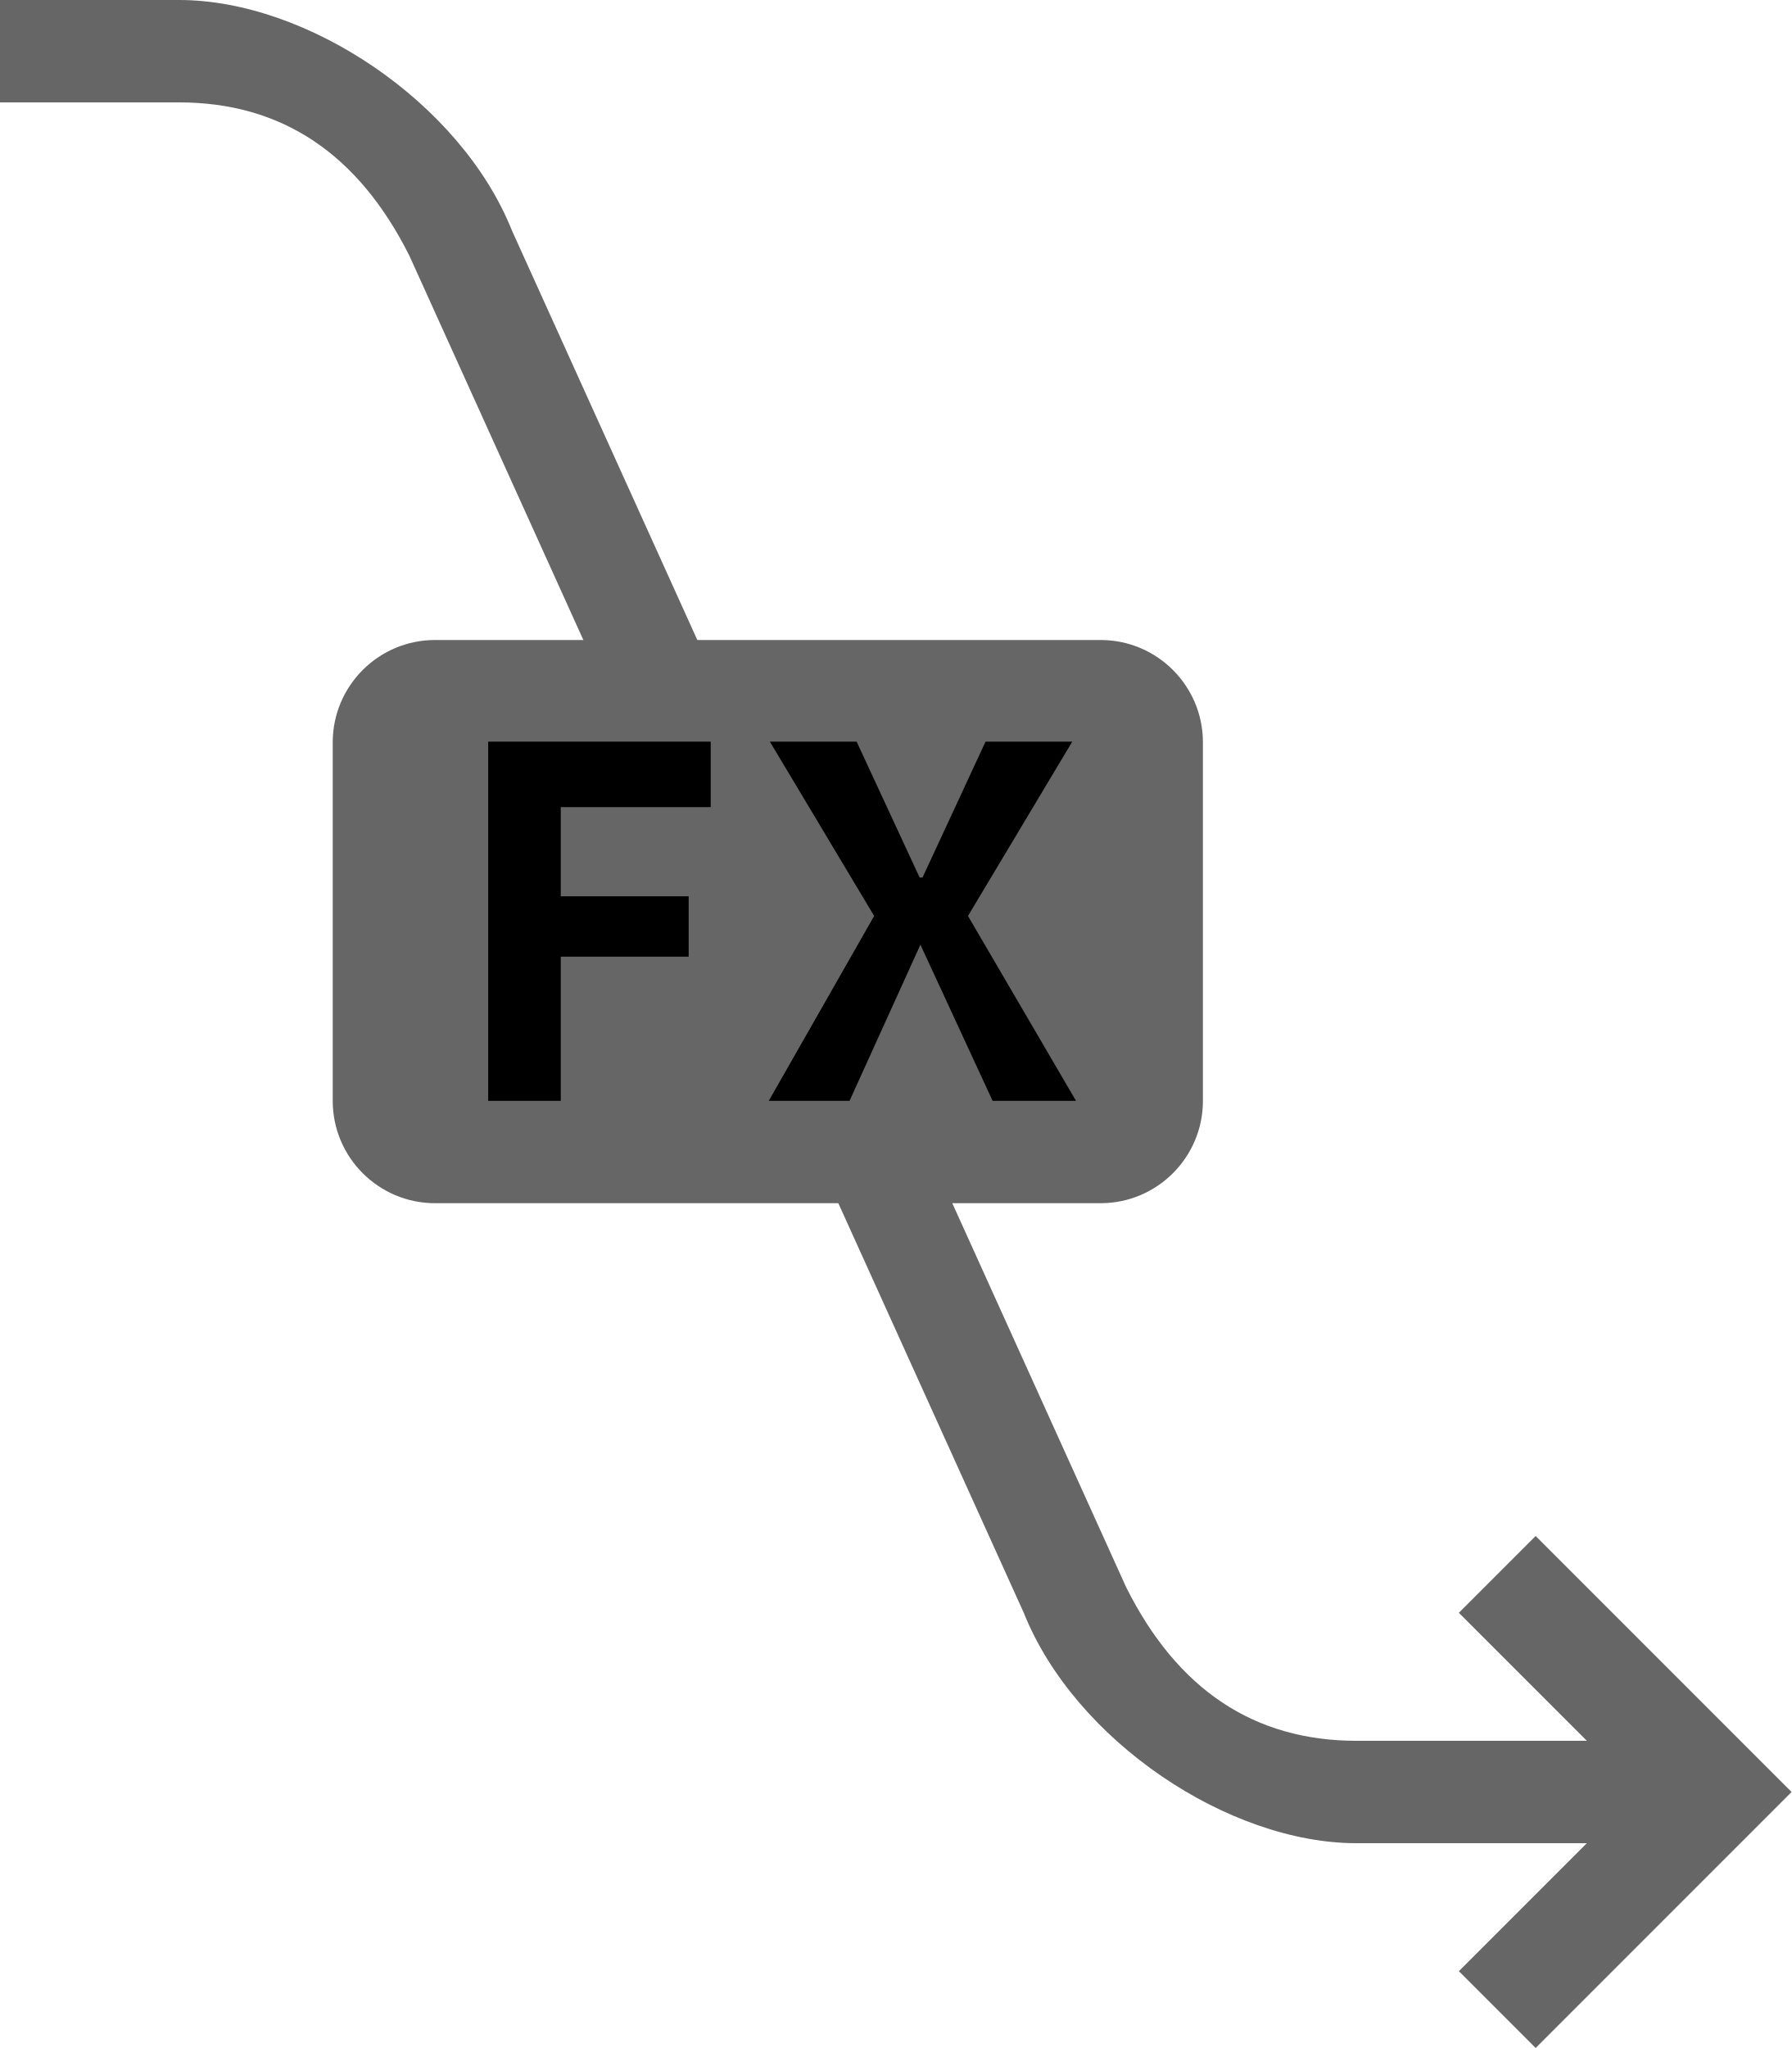
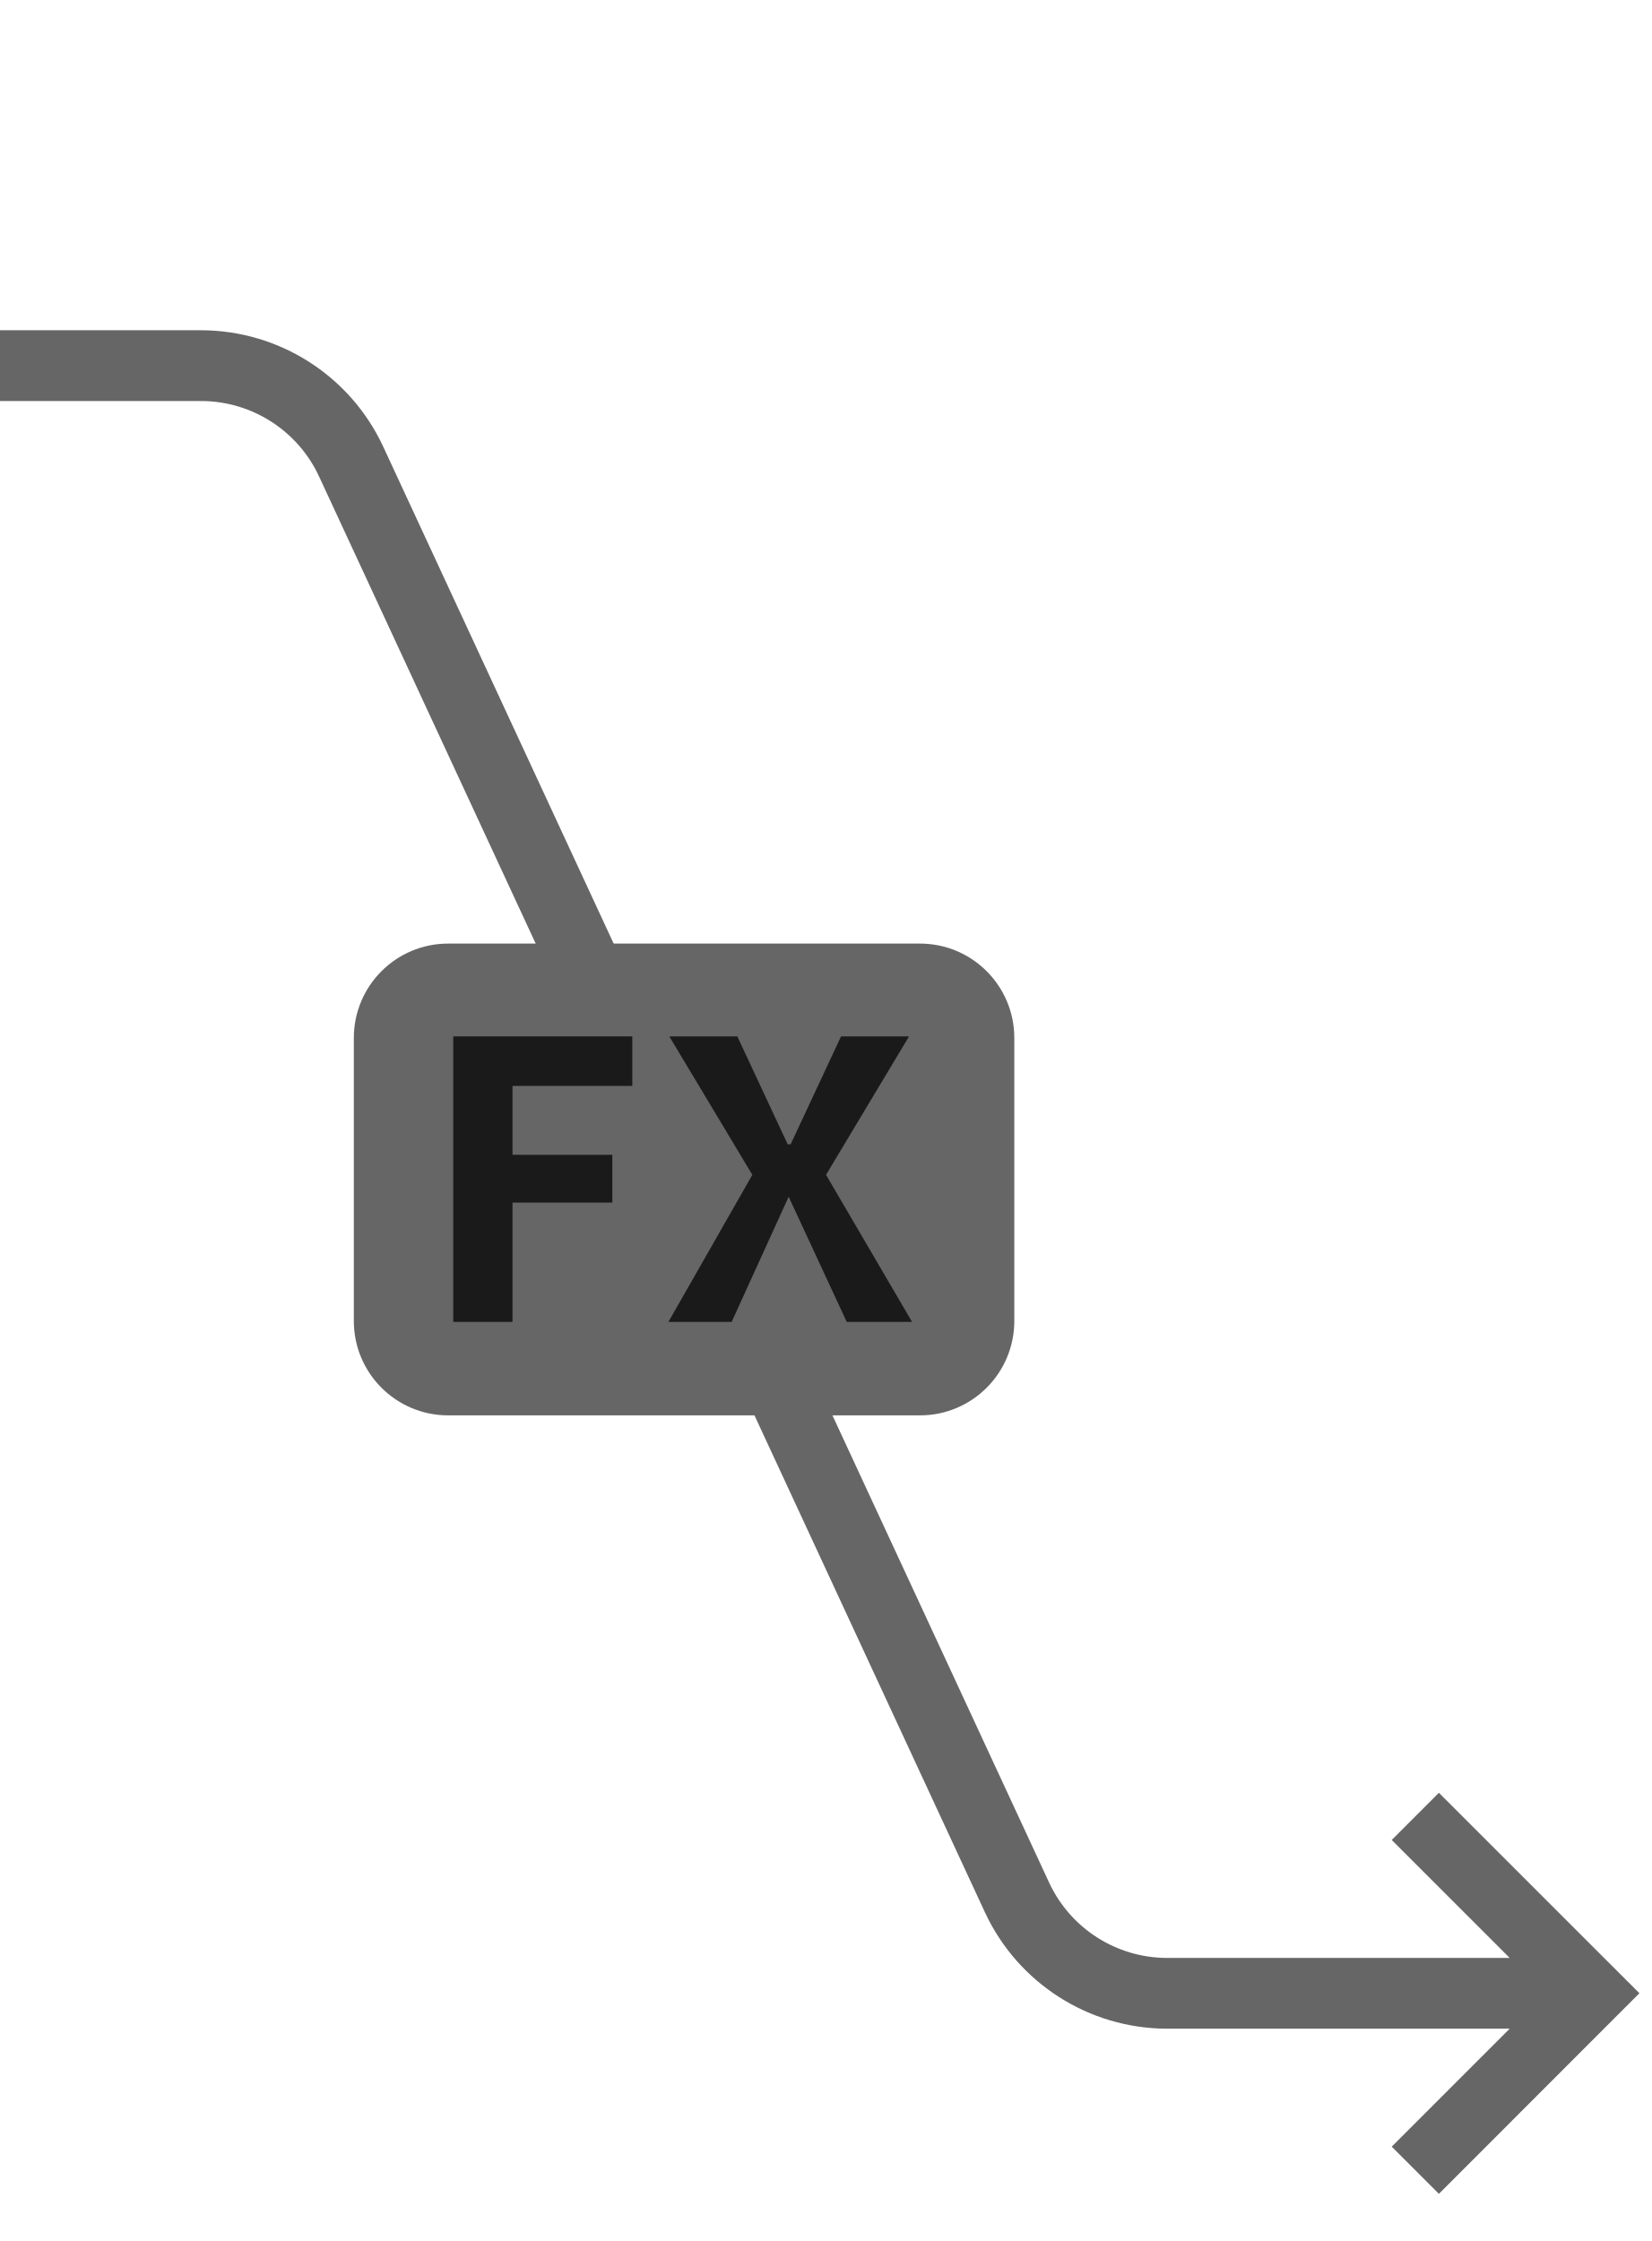
- <svg xmlns="http://www.w3.org/2000/svg" width="70" height="80" viewBox="0 0 70 80">
+ <svg xmlns="http://www.w3.org/2000/svg" width="70" height="95" viewBox="0 0 70 95">
  <defs>
    <style>
      .a {
        fill: #666;
      }

      .b {
-         stroke: #000;
+         fill: #1a1a1a;
+         stroke: #1a1a1a;
        stroke-miterlimit: 10;
-         stroke-width: 0.4px;
+         stroke-width: 0.3px;
      }
    </style>
  </defs>
-   <path class="a" d="M60,60l-3,3,5,5H53q-6,0-9-6L20,9C18,4,12,0,7,0H0V4H7q6,0,9,6L40,63c2,5,8,9,13,9h9l-5,5,3,3L70,70Z" />
-   <rect class="a" x="13" y="25" width="34" height="22" rx="4" ry="4" />
+   <path class="a" d="M61,93l-2-2,5-5H49.47a8.528,8.528,0,0,1-7.711-4.924L13.521,20.187A5.521,5.521,0,0,0,8.53,17H0V14H8.53a8.528,8.528,0,0,1,7.711,4.924L44.479,79.813A5.521,5.521,0,0,0,49.47,83H64l-5-5,2-2,8.5,8.497Z" />
  <g>
-     <path class="b" d="M35.849,36.666l-2.785,6.136H30.381l4.005-7.024-3.953-6.607H33.342l2.462,5.307h.368l2.462-5.307h2.908L37.588,35.778l4.105,7.024H38.911L36.073,36.666Z" />
-     <path class="b" d="M27.568,29.17v2.158H21.71v3.884h4.997v1.958H21.71v5.632H19.275V29.17Z" />
+     <rect class="a" x="15" y="40" width="28" height="20" rx="4" ry="4" />
+     <path class="b" d="M33.336,50.585,30.921,55.887h-2.326l3.473-6.085-3.428-5.717h2.522l2.134,4.572h.319L35.75,44.085h2.522l-3.428,5.717L38.404,55.887H35.991l-2.46-5.303Z" />
+     <path class="b" d="M26.656,44.085v1.799H21.576v3.221h4.233v1.724h-4.233V55.887h-2.212V44.085Z" />
  </g>
</svg>
